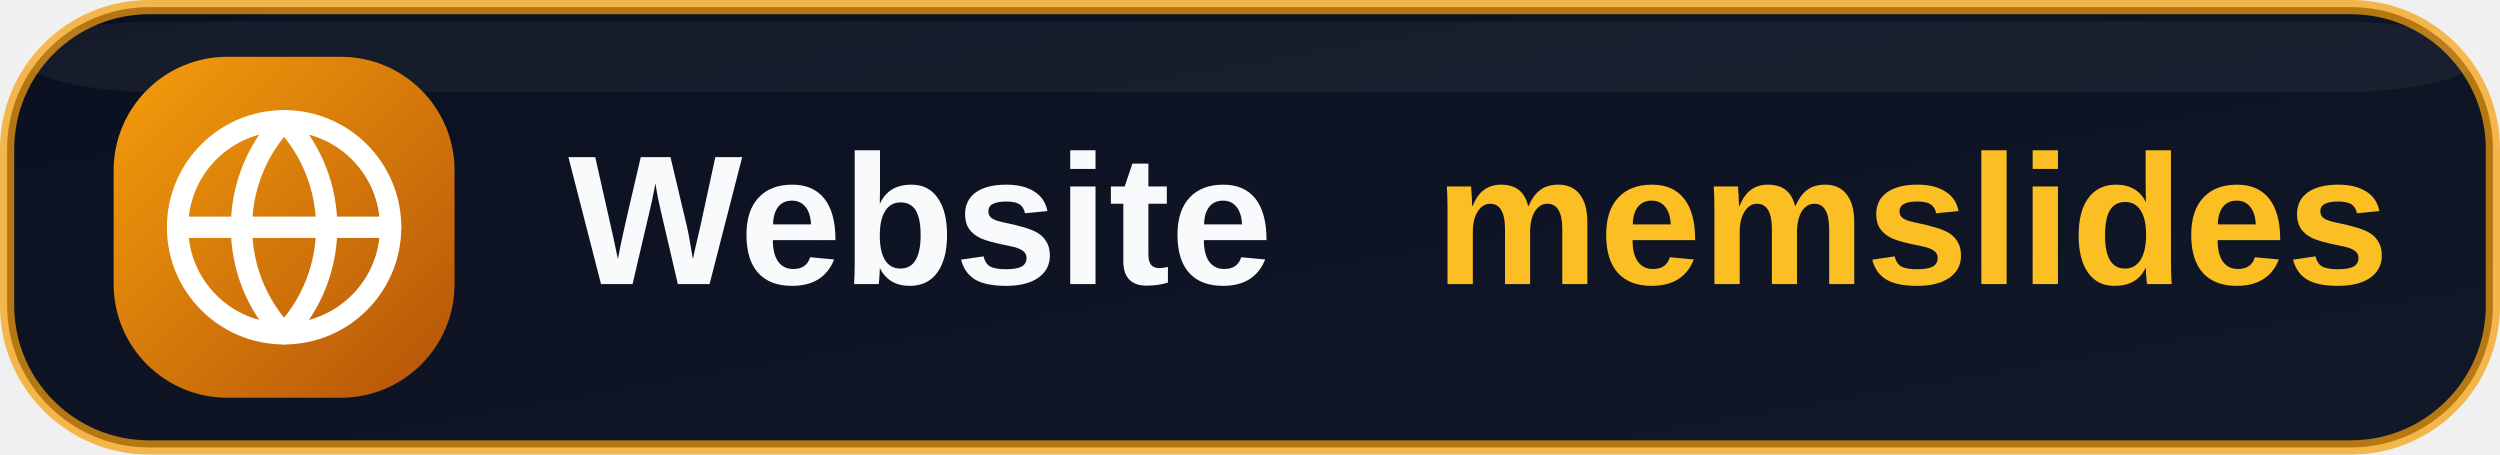
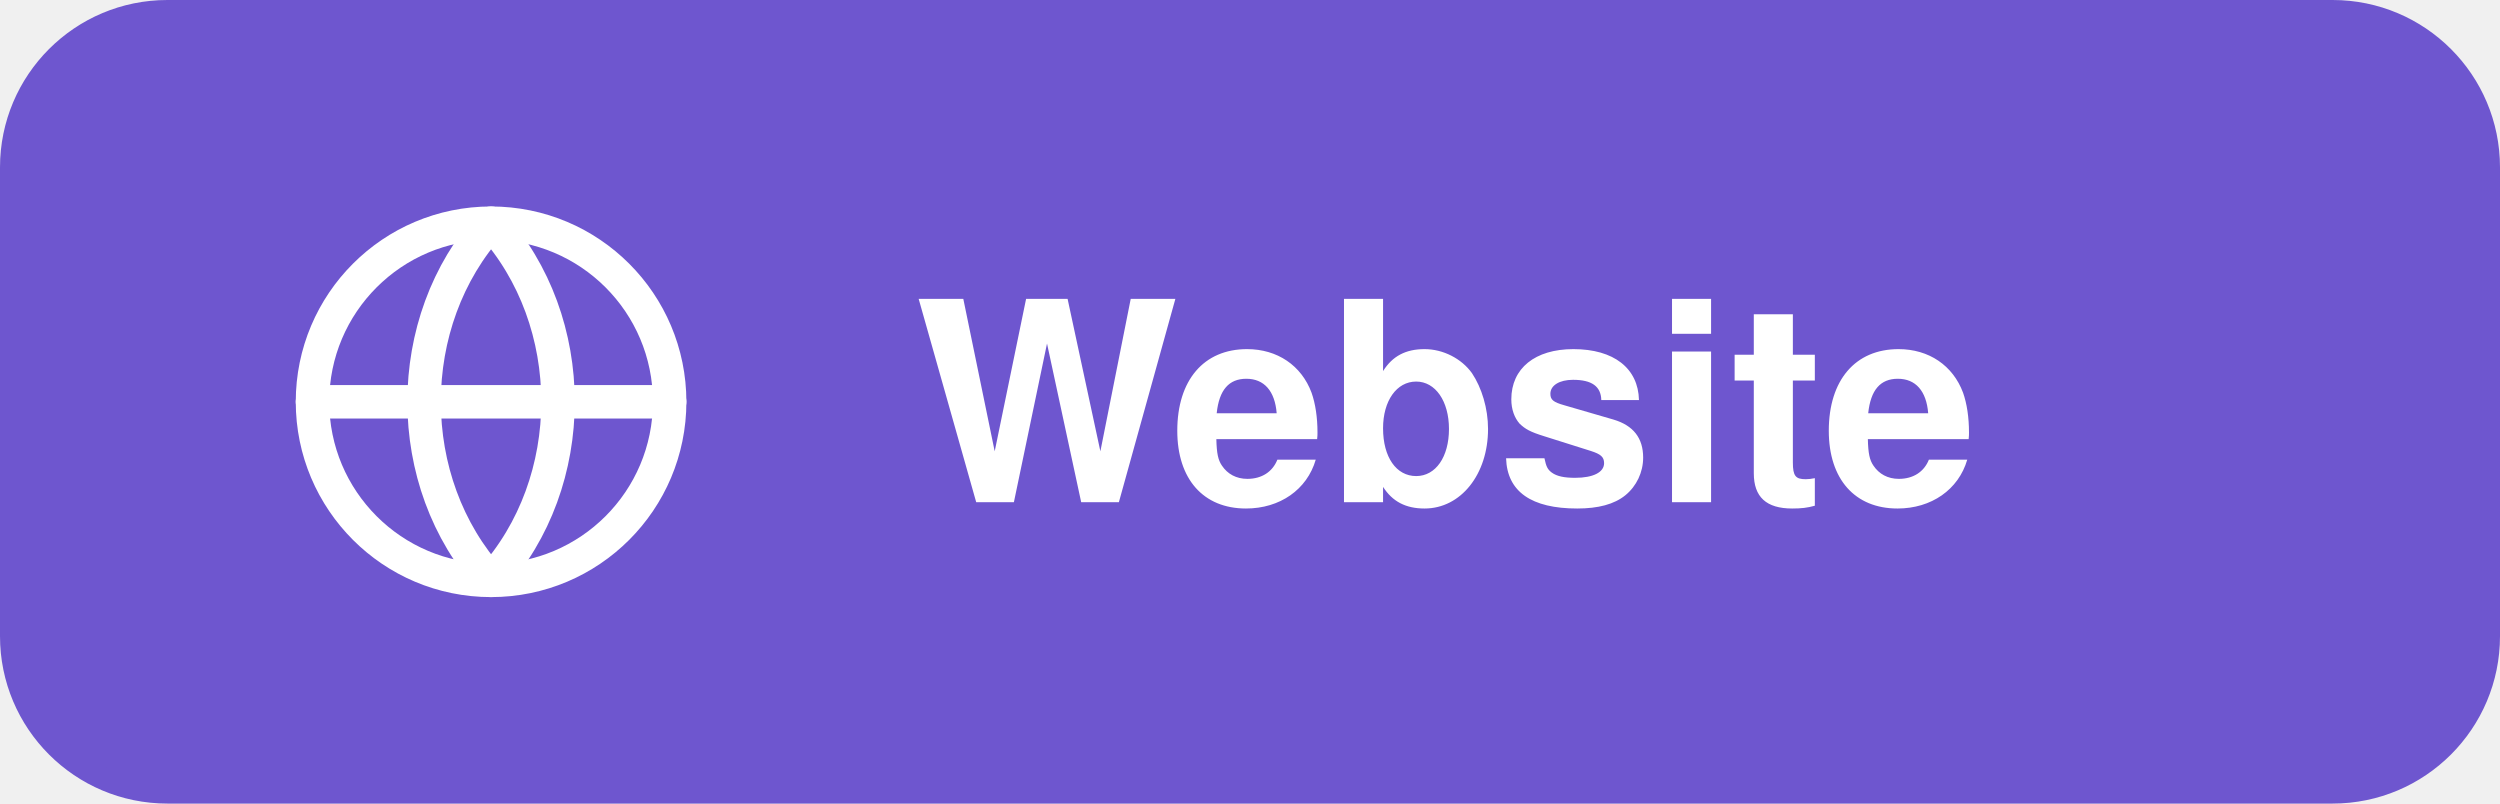
- <svg xmlns="http://www.w3.org/2000/svg" width="176" height="32" viewBox="0 0 176 32" role="img" aria-label="Website memslides">
-   <defs>
-     <linearGradient id="web-bg" x1="0" y1="0" x2="1" y2="1">
-       <stop offset="0%" stop-color="#0b1020" />
-       <stop offset="100%" stop-color="#111827" />
-     </linearGradient>
-     <linearGradient id="web-chip" x1="0" y1="0" x2="1" y2="1">
-       <stop offset="0%" stop-color="#f59e0b" />
-       <stop offset="100%" stop-color="#b45309" />
-     </linearGradient>
-   </defs>
-   <rect x="0.5" y="0.5" width="175" height="31" rx="10" fill="url(#web-bg)" stroke="#f59e0b" stroke-opacity=".72" />
-   <rect x="1.5" y="1.5" width="173" height="5" rx="10" fill="#ffffff" opacity=".05" />
-   <rect x="8" y="4" width="24" height="24" rx="8" fill="url(#web-chip)" />
-   <g transform="translate(11 7) scale(0.75)" fill="none" stroke="#ffffff" stroke-width="2" stroke-linecap="round" stroke-linejoin="round">
-     <circle cx="12" cy="12" r="10" />
-     <path d="M12 2a14.5 14.5 0 0 0 0 20 14.5 14.5 0 0 0 0-20" />
-     <path d="M2 12h20" />
+ <svg xmlns="http://www.w3.org/2000/svg" width="112" height="36" viewBox="0 0 112 36" role="img" aria-label="Website">
+   <rect x=".5" y=".5" width="111" height="35" rx="7" fill="#6e56cf" stroke="#6e56cf" />
+   <g transform="translate(12 8)" color="#ffffff" fill="none" stroke="currentColor" stroke-width="1.5" stroke-linecap="round" stroke-linejoin="round">
+     <circle cx="10" cy="10" r="8" />
+     <path d="M2 10h16M10 2c4 4.4 4 11.6 0 16-4-4.4-4-11.6 0-16Z" />
  </g>
-   <text x="40" y="20" fill="#f8fafc" font-family="Segoe UI,Arial,sans-serif" font-size="13" font-weight="700">Website</text>
-   <text x="101" y="20" fill="#fbbf24" font-family="Segoe UI,Arial,sans-serif" font-size="13" font-weight="800">memslides</text>
+   <text x="41" y="22.5" fill="#ffffff" font-family="-apple-system,BlinkMacSystemFont,Segoe UI,Helvetica,Arial,sans-serif" font-size="12.5" font-weight="600">Website</text>
</svg>
